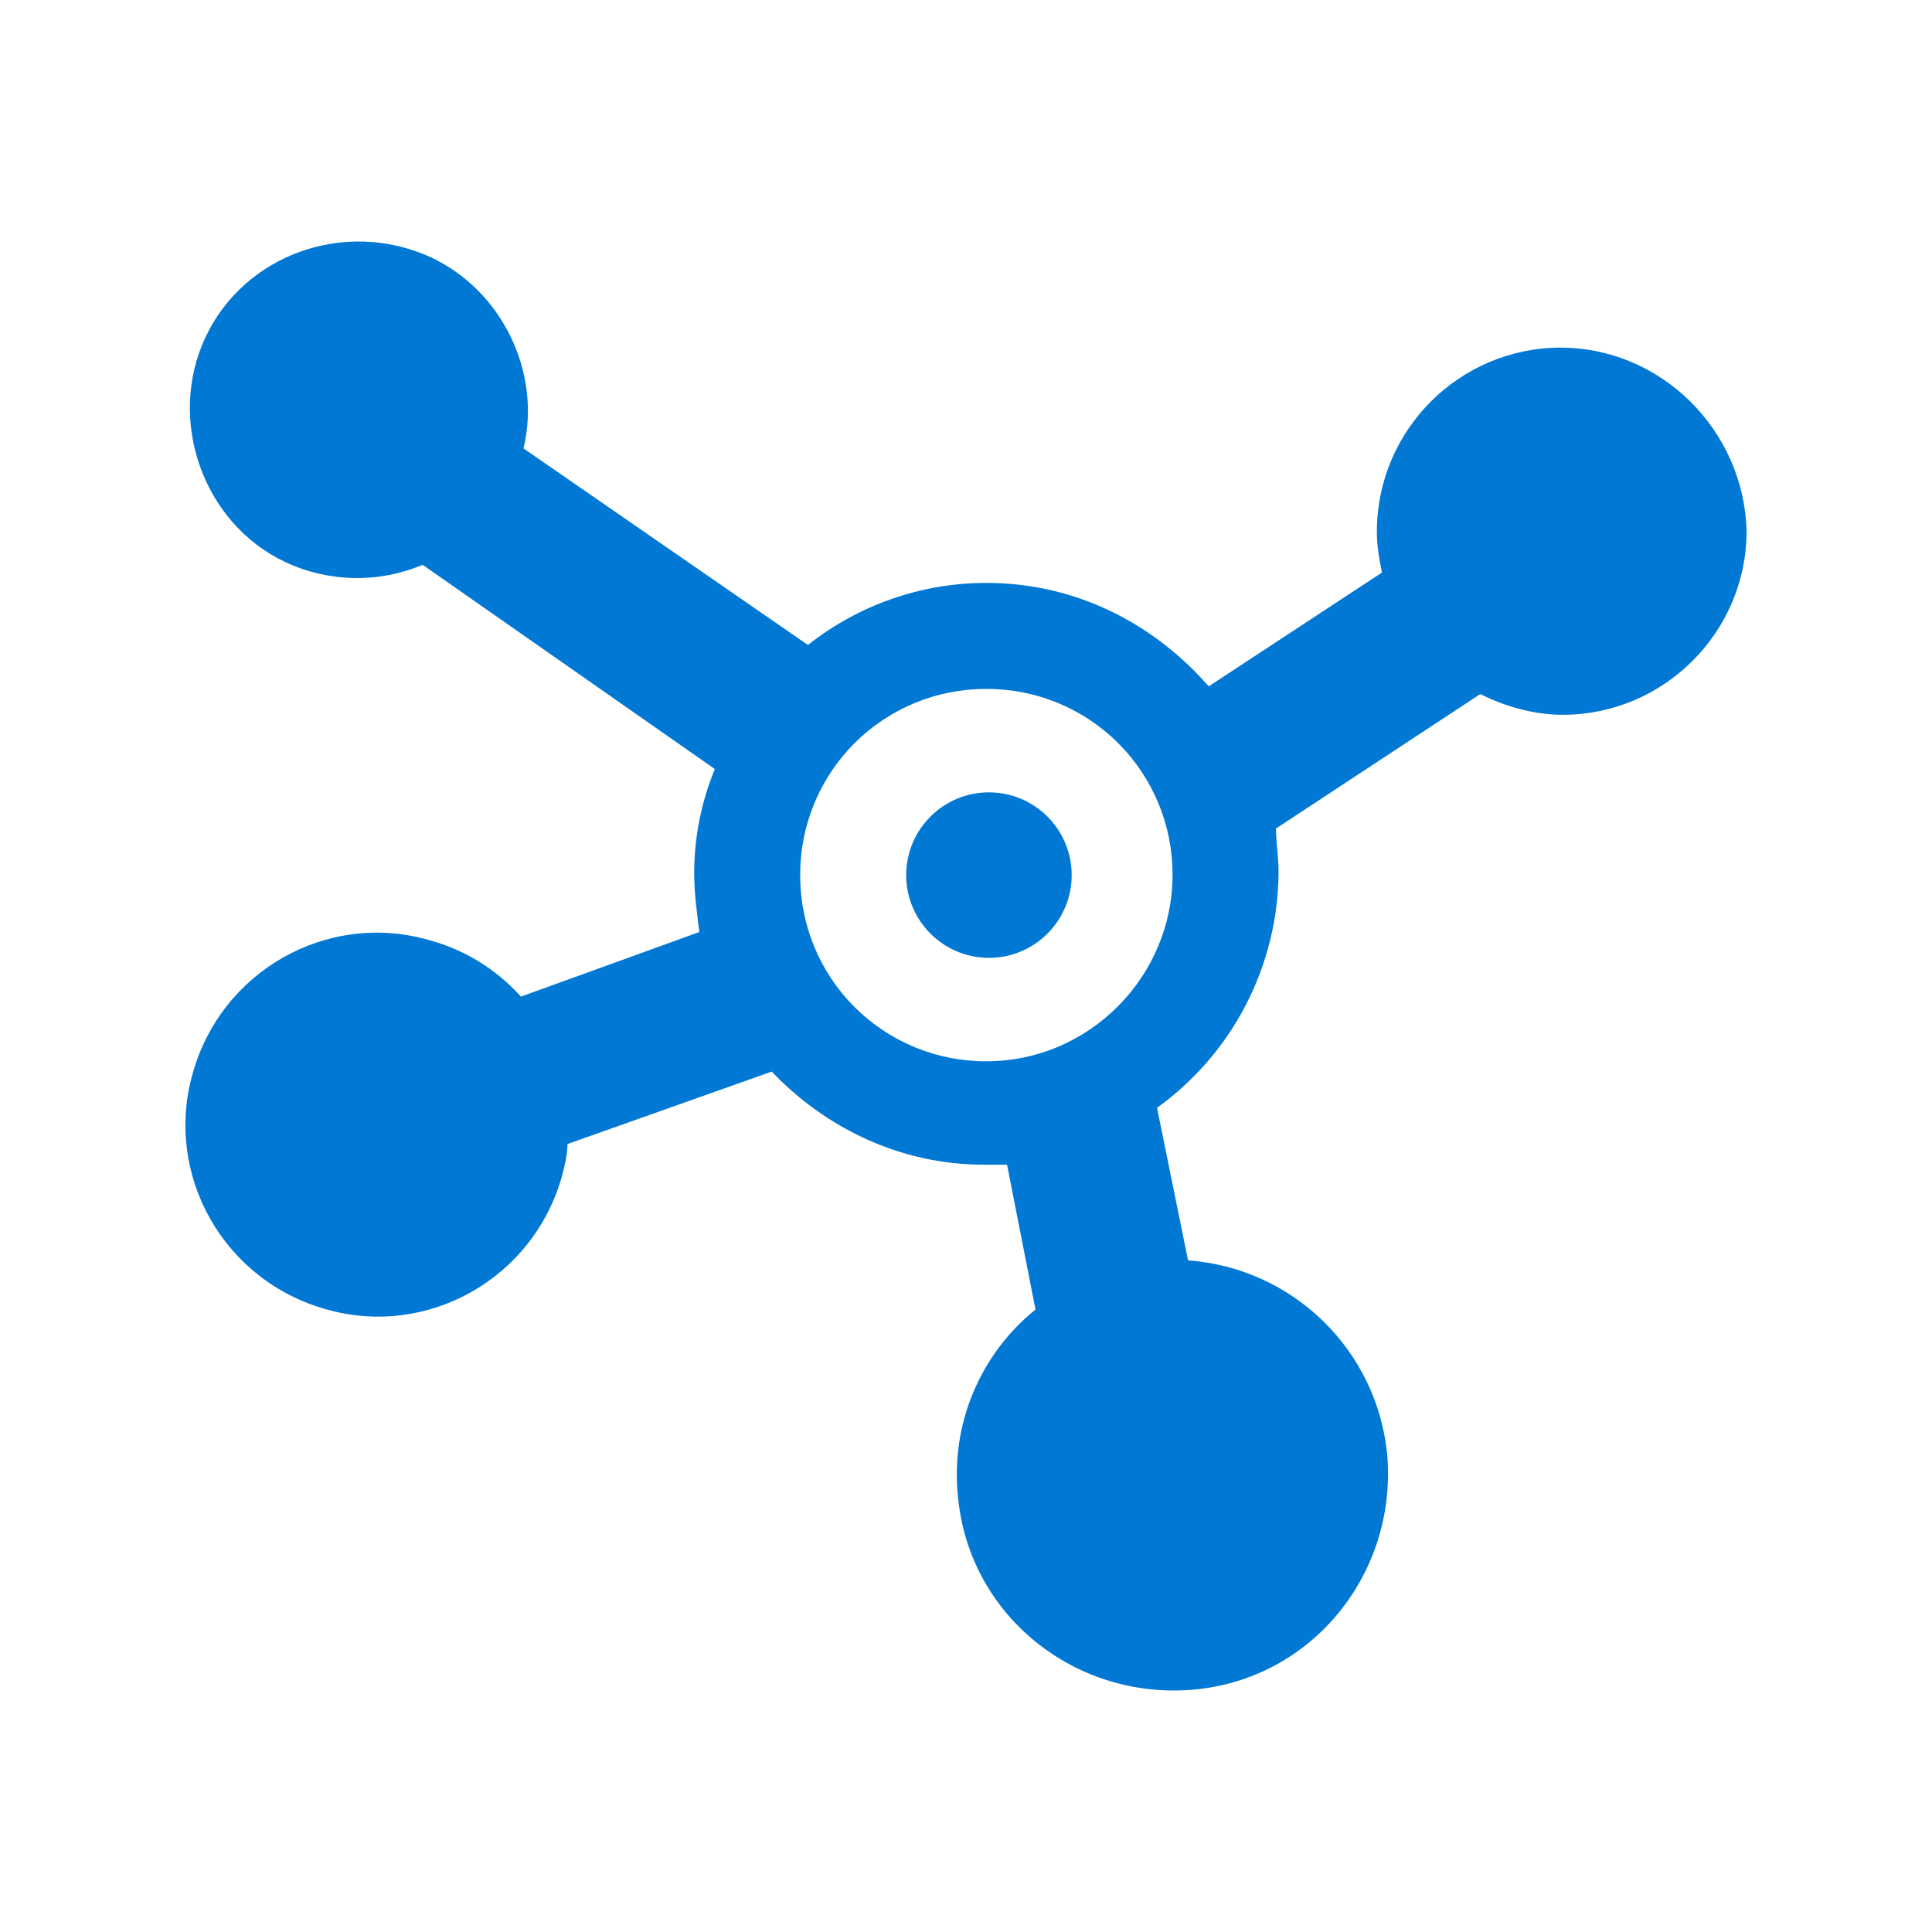
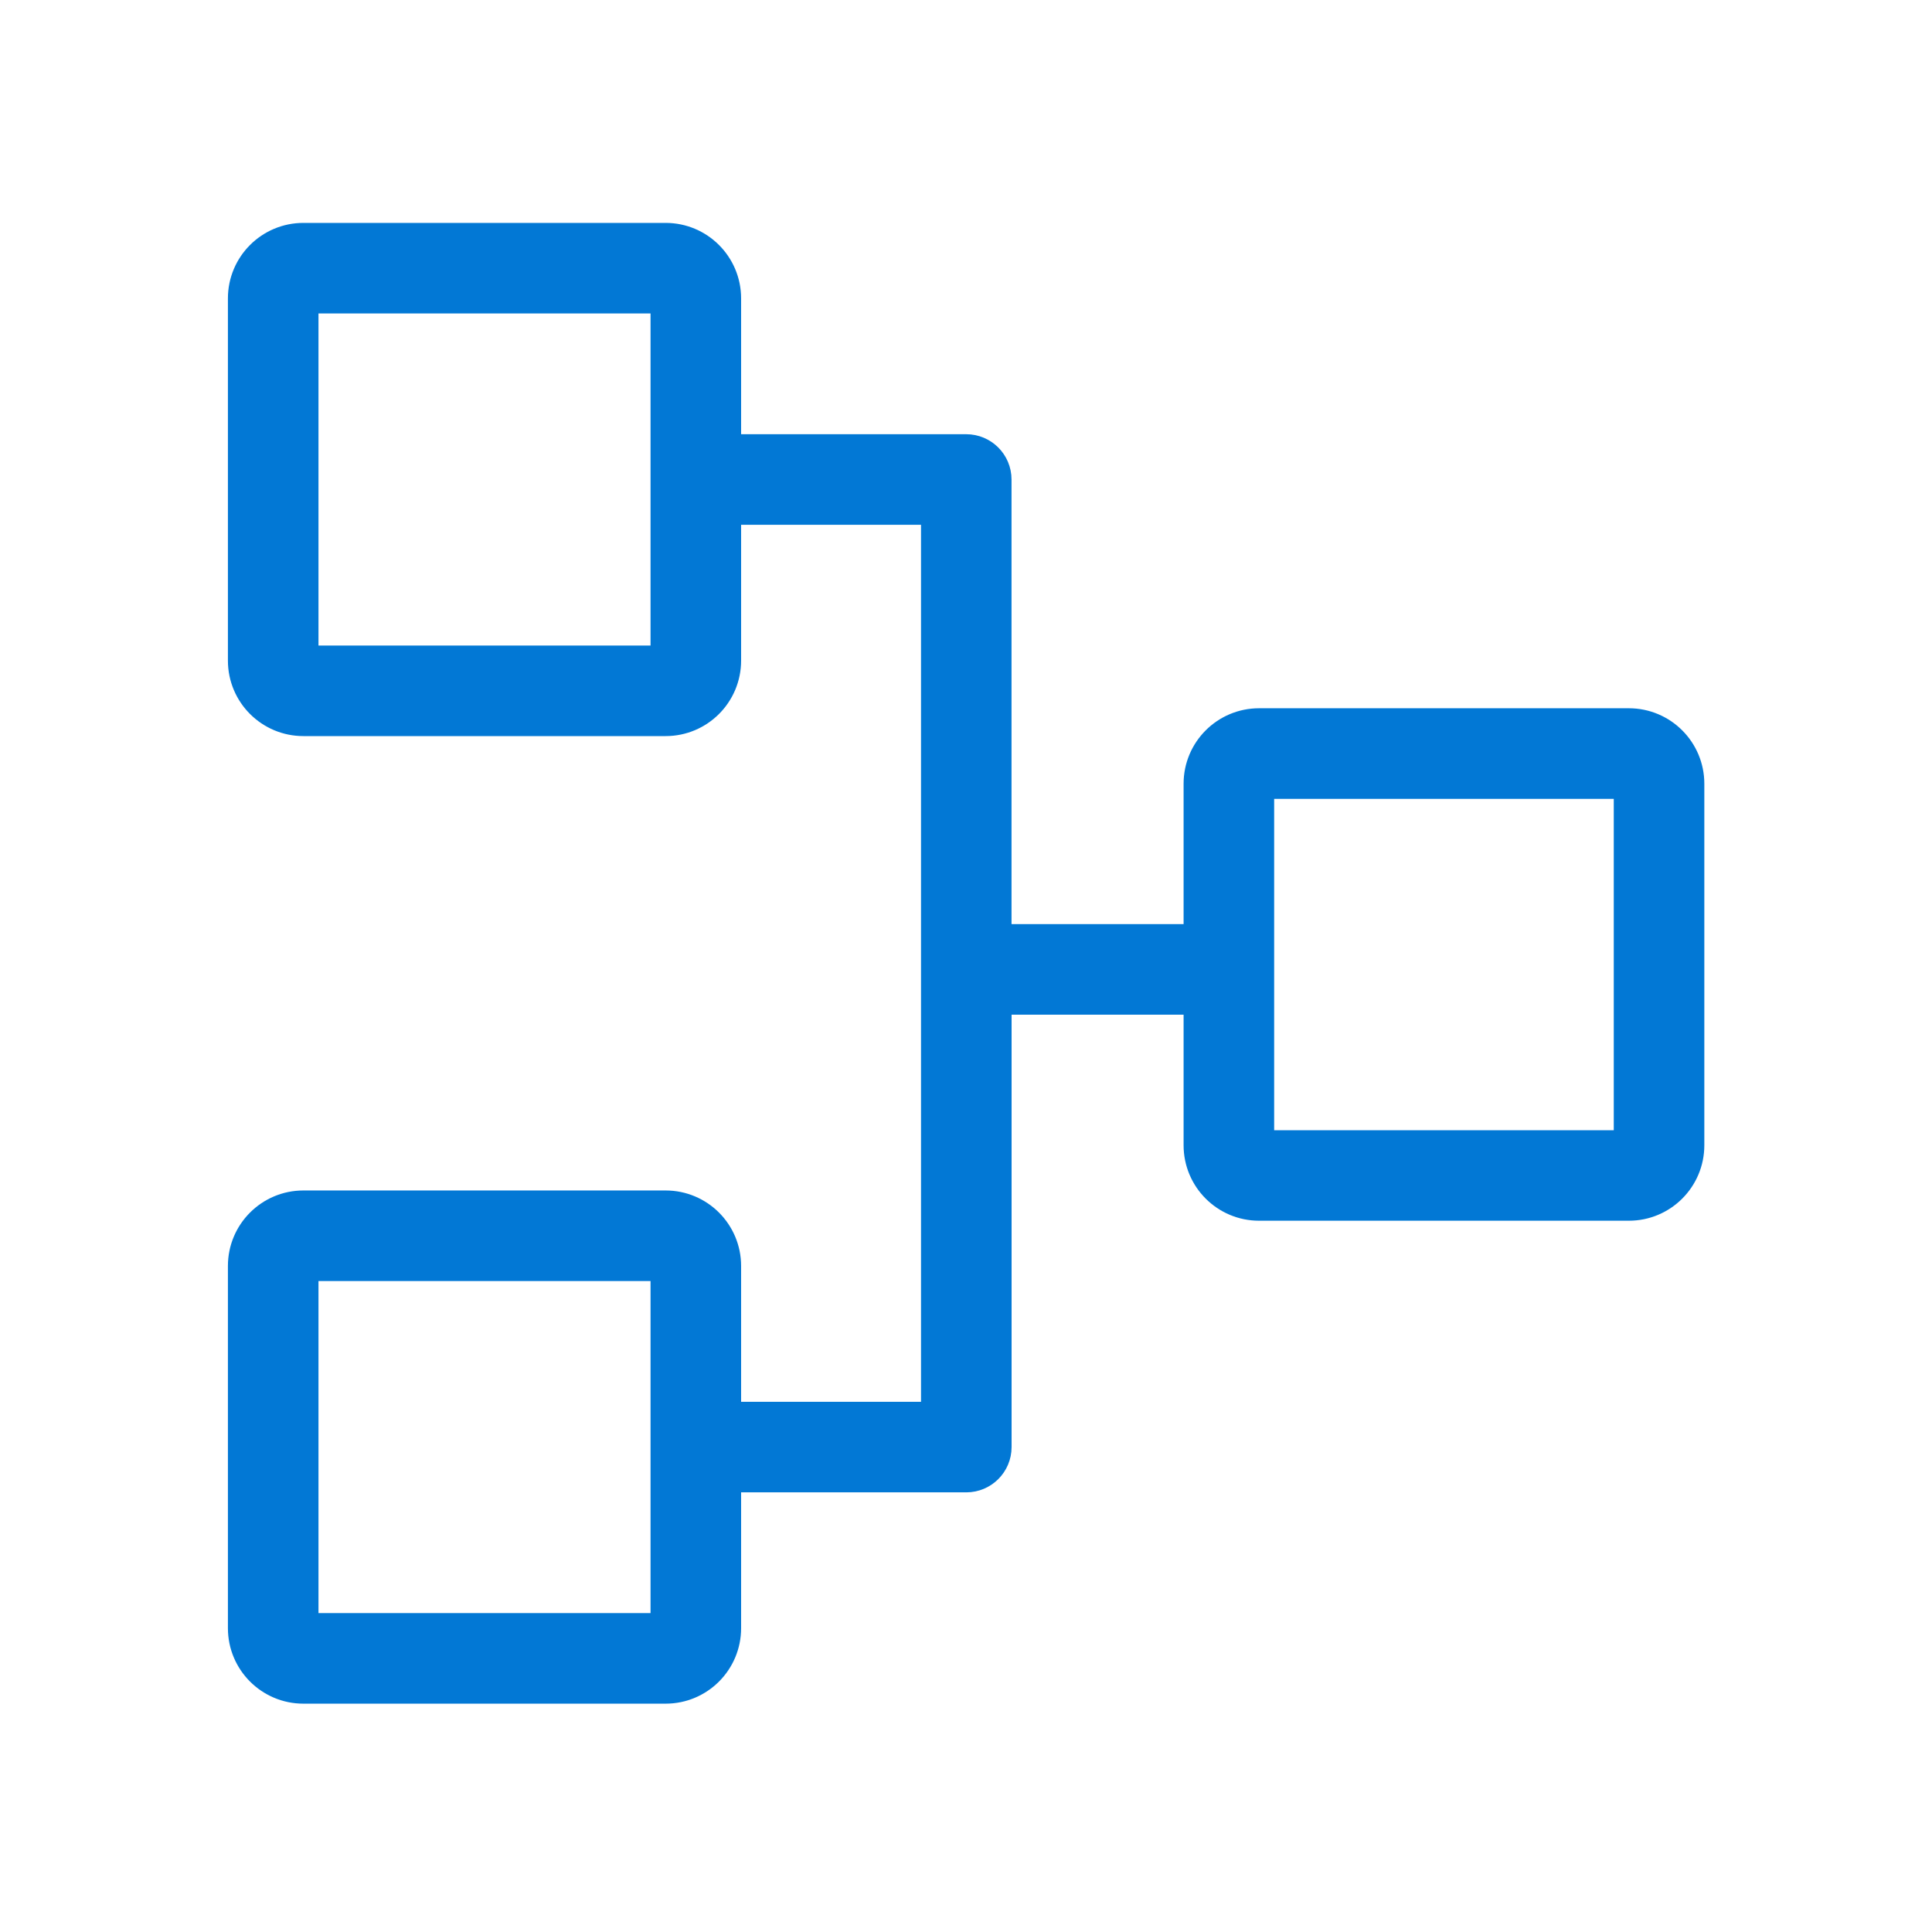
<svg xmlns="http://www.w3.org/2000/svg" width="32" height="32" fill="none">
-   <path fill="#0278D5" d="M25.846 5.757a3.053 3.053 0 0 0-3.041 3.041c0 .257.042.471.085.685l-2.87 1.885c-.899-1.028-2.184-1.713-3.683-1.713a4.758 4.758 0 0 0-2.955 1.028L8.671 7.427c.3-1.242-.343-2.612-1.542-3.169-1.414-.642-3.084-.043-3.726 1.328C2.76 6.956 3.36 8.67 4.73 9.312A2.795 2.795 0 0 0 7 9.355l4.84 3.383a4.527 4.527 0 0 0-.342 1.714c0 .342.042.642.085.985l-2.955 1.07a3.143 3.143 0 0 0-1.542-.942c-1.67-.47-3.426.514-3.898 2.227-.47 1.67.514 3.427 2.228 3.898 1.67.471 3.426-.514 3.897-2.227.043-.172.086-.343.086-.514l3.383-1.2c.9.943 2.142 1.542 3.512 1.542h.386l.471 2.399a3.504 3.504 0 0 0-1.285 3.084c.171 1.97 1.928 3.383 3.898 3.212 1.97-.171 3.383-1.927 3.212-3.898a3.572 3.572 0 0 0-3.298-3.212l-.514-2.527a4.844 4.844 0 0 0 2.013-3.897c0-.257-.043-.514-.043-.729l3.384-2.227c.428.214.9.343 1.37.343 1.67 0 3.041-1.37 3.041-3.041-.042-1.67-1.413-3.04-3.083-3.04Zm-9.509 11.821a3.07 3.07 0 0 1-3.083-3.084 3.07 3.07 0 0 1 3.083-3.083 3.07 3.07 0 0 1 3.084 3.083c0 1.67-1.37 3.084-3.084 3.084Z" />
-   <path fill="#0278D5" d="M16.38 15.865a1.37 1.37 0 1 0 0-2.741 1.37 1.37 0 0 0 0 2.741Z" />
+   <path fill="#0278D5" fill-rule="evenodd" stroke="#0278D5" stroke-linejoin="round" stroke-width=".5" d="M5.025 3.942a1 1 0 0 0-1 1v6a1 1 0 0 0 1 1h6a1 1 0 0 0 1-1v-2.5h3.48v15.026h-3.48v-2.5a1 1 0 0 0-1-1h-6a1 1 0 0 0-1 1v6a1 1 0 0 0 1 1h6a1 1 0 0 0 1-1v-2.5h3.98a.5.5 0 0 0 .5-.5v-7.412h3.349v2.413a1 1 0 0 0 1 1h6.125a1 1 0 0 0 1-1v-5.988a1 1 0 0 0-1-1h-6.125a1 1 0 0 0-1 1v2.575h-3.35V7.942a.5.5 0 0 0-.5-.5h-3.979v-2.5a1 1 0 0 0-1-1h-6Zm0 1h6v6h-6v-6Zm15.829 8.04h6.125v5.988h-6.125V12.98Zm-9.829 7.986h-6v6h6v-6Z" clip-rule="evenodd" />
</svg>
